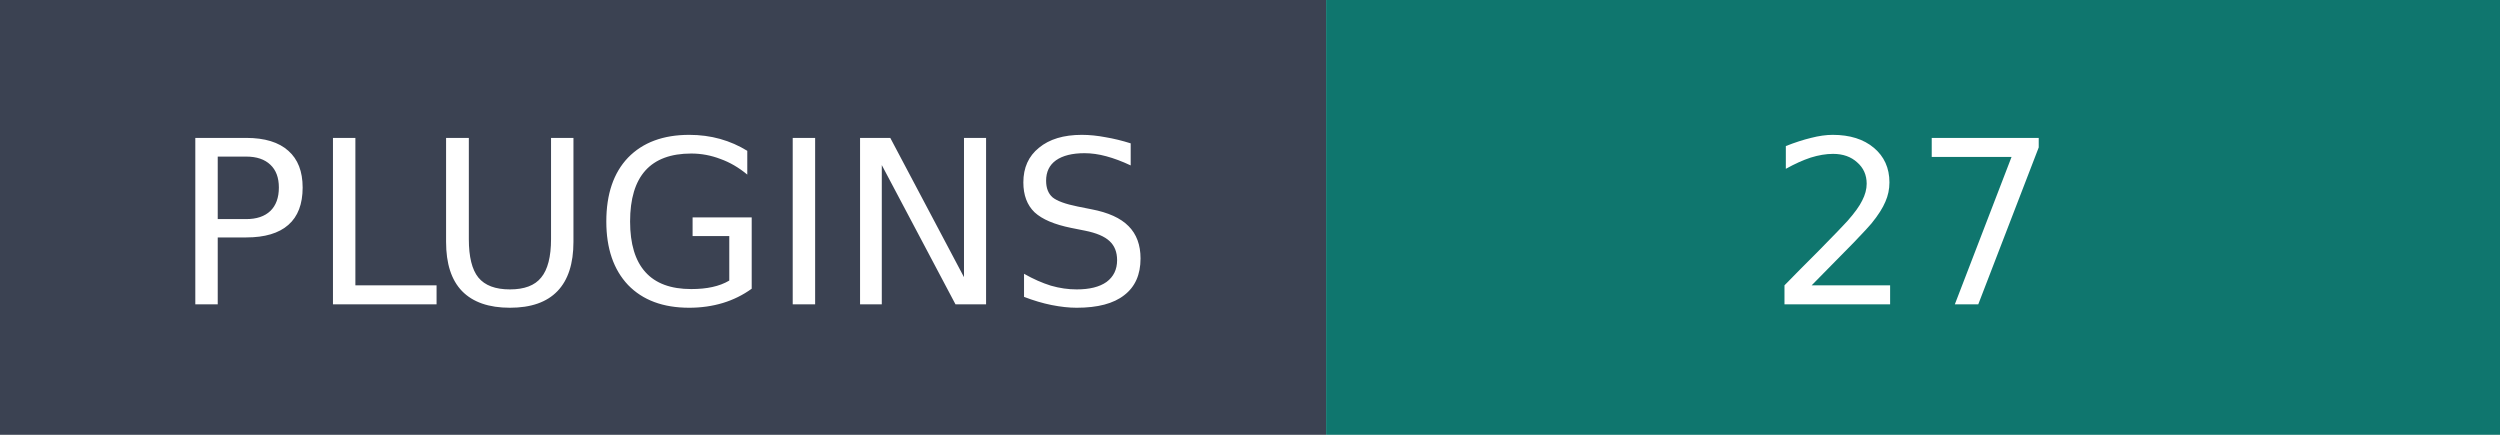
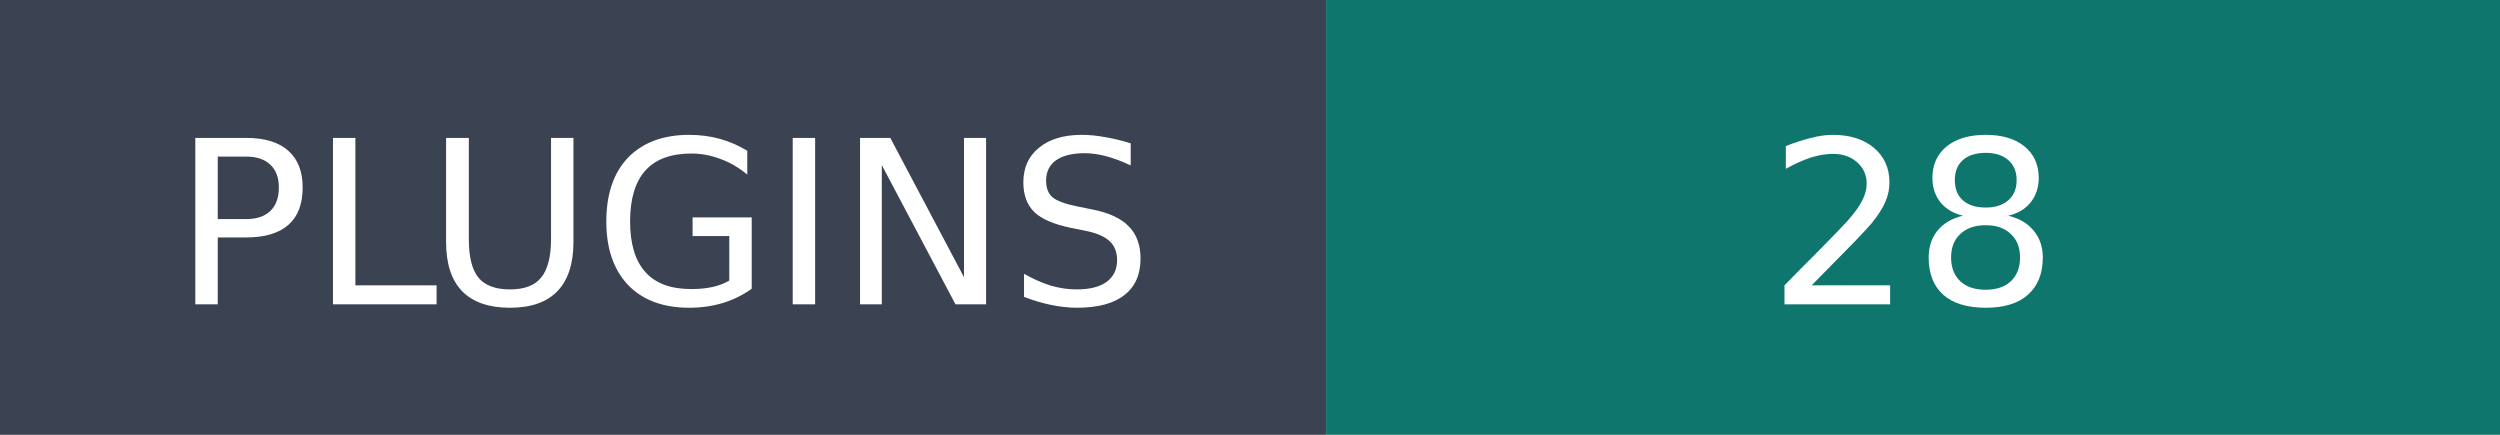
- <svg xmlns="http://www.w3.org/2000/svg" width="115" height="20" role="img" aria-label="PLUGINS: 27">
+ <svg xmlns="http://www.w3.org/2000/svg" width="115" height="20" role="img" aria-label="PLUGINS: 28">
  <rect width="61" height="20" fill="#3B4252" />
  <rect x="61" width="54" height="20" fill="#0F766E" />
  <g fill="#FFFFFF" font-family="Verdana,DejaVu Sans,sans-serif" font-size="10.5" text-anchor="middle">
    <text x="30.5" y="14">PLUGINS</text>
-     <text x="88" y="14">27</text>
+     <text x="88" y="14">28</text>
  </g>
</svg>
